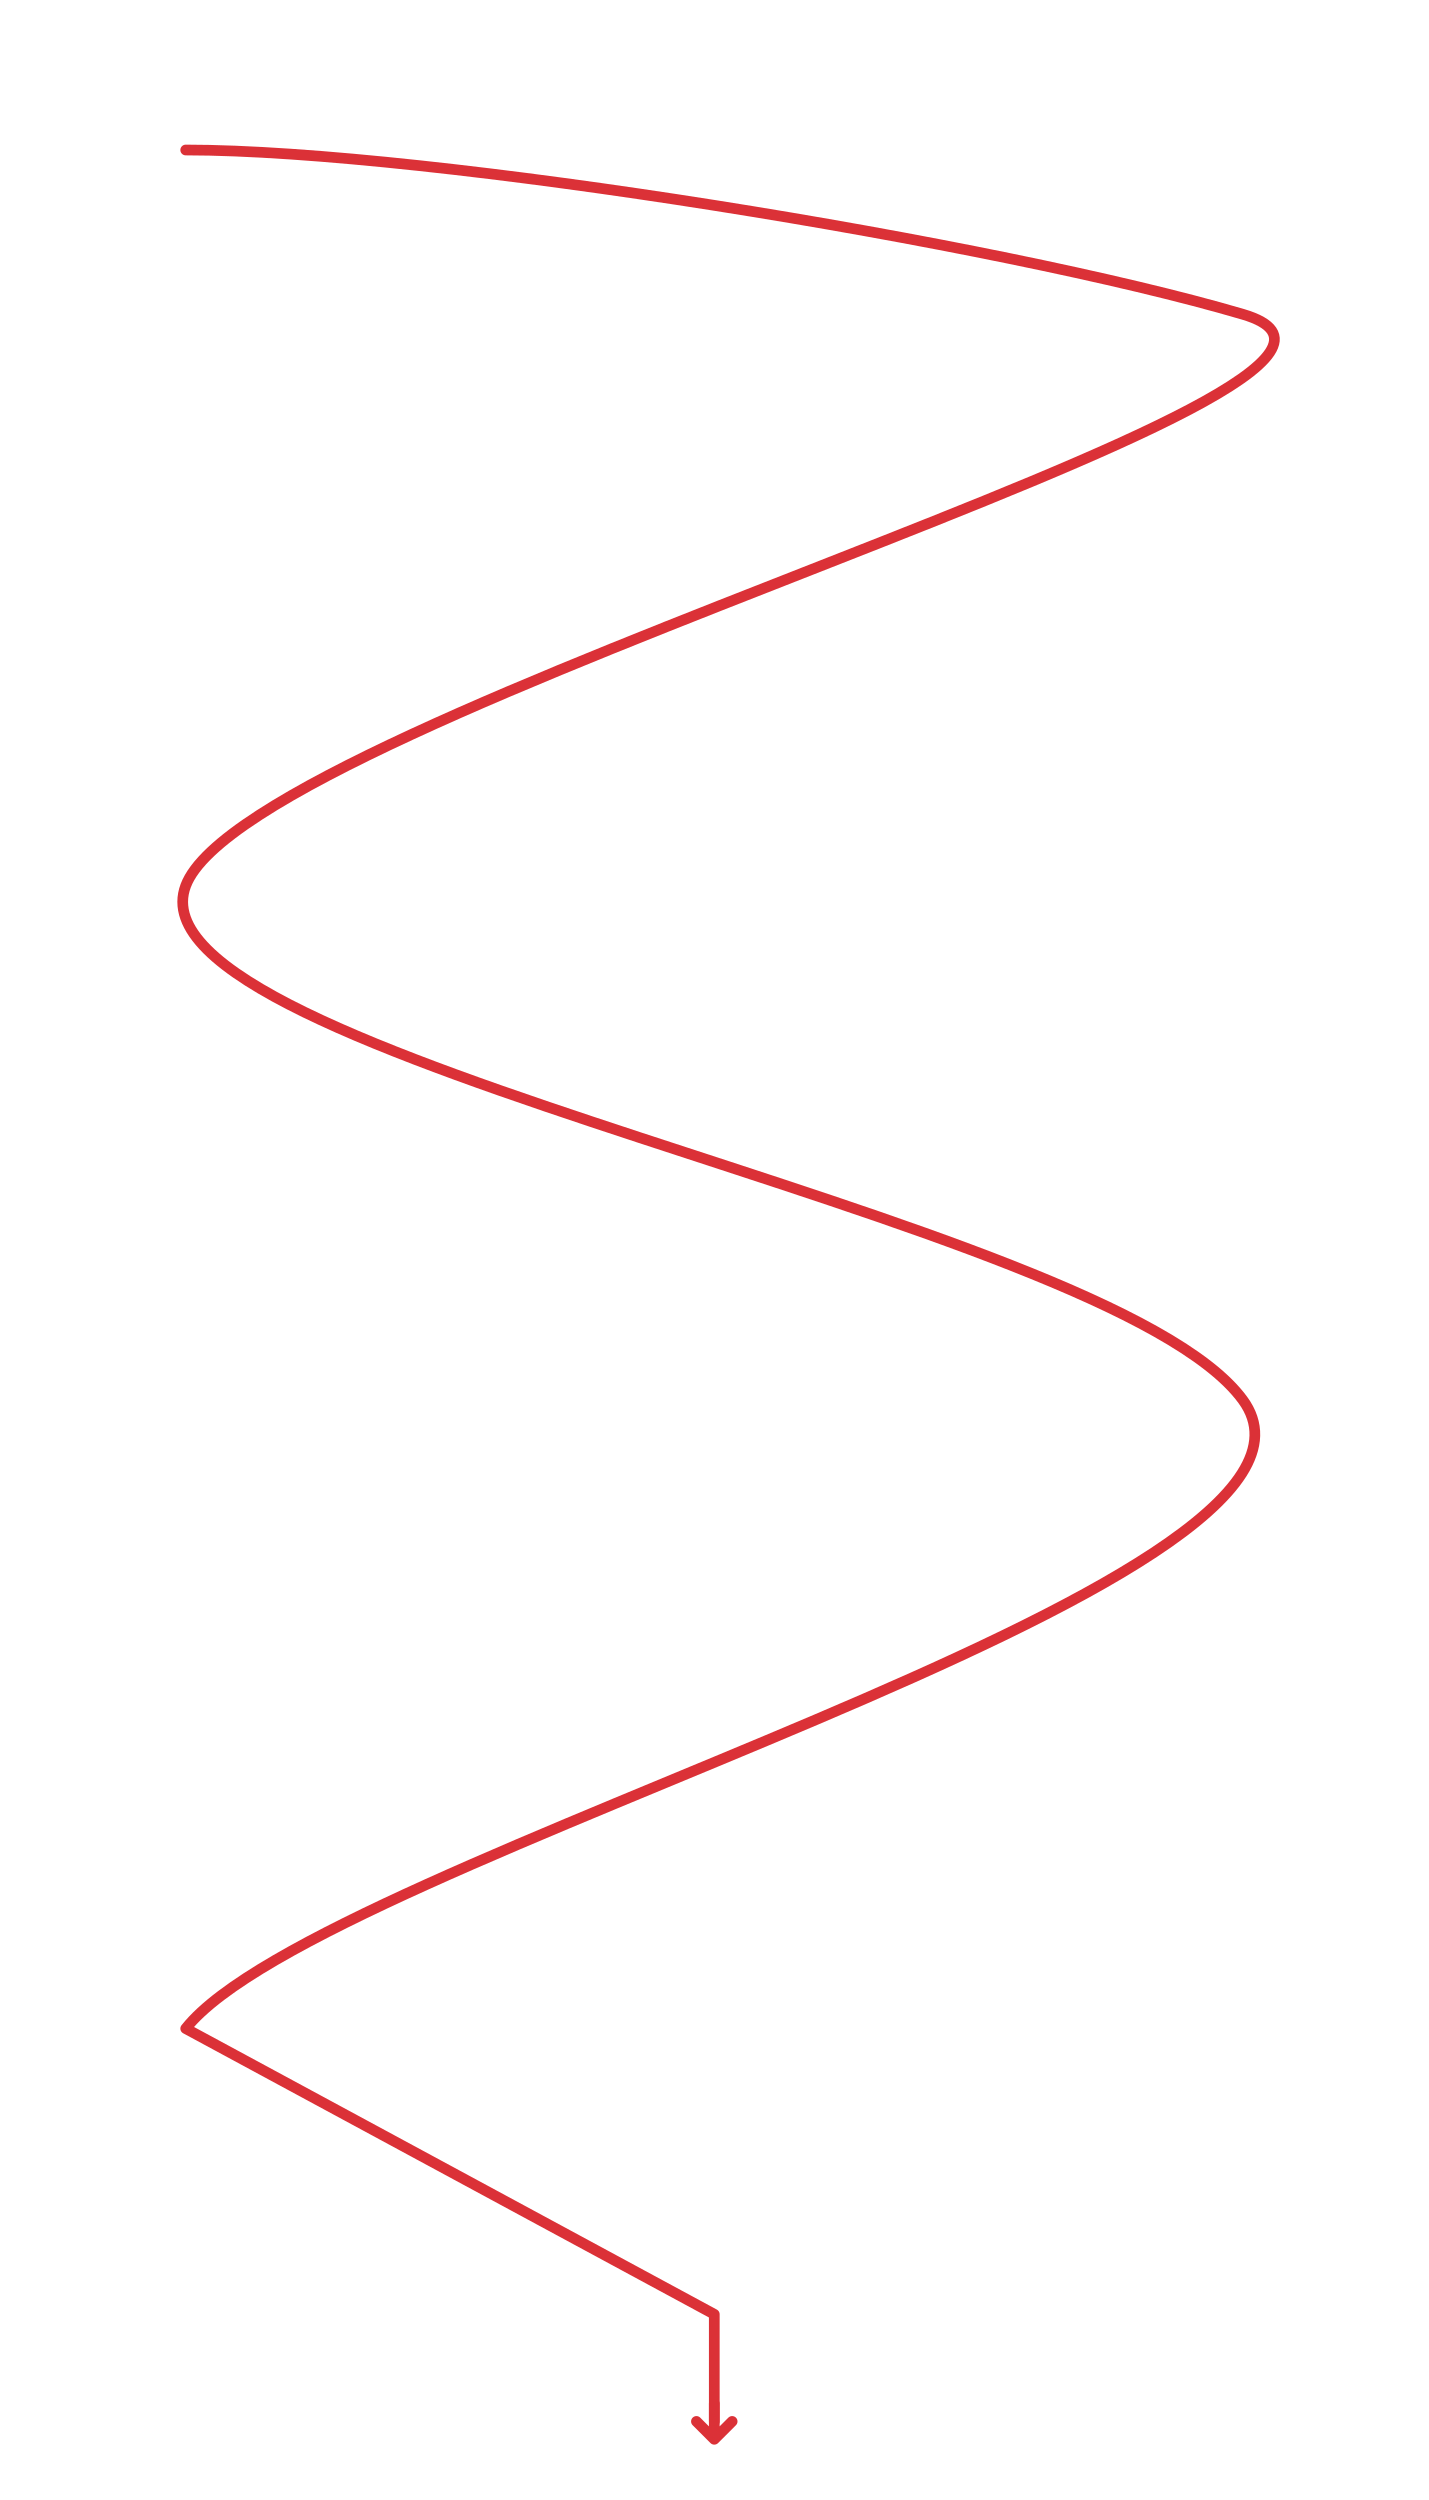
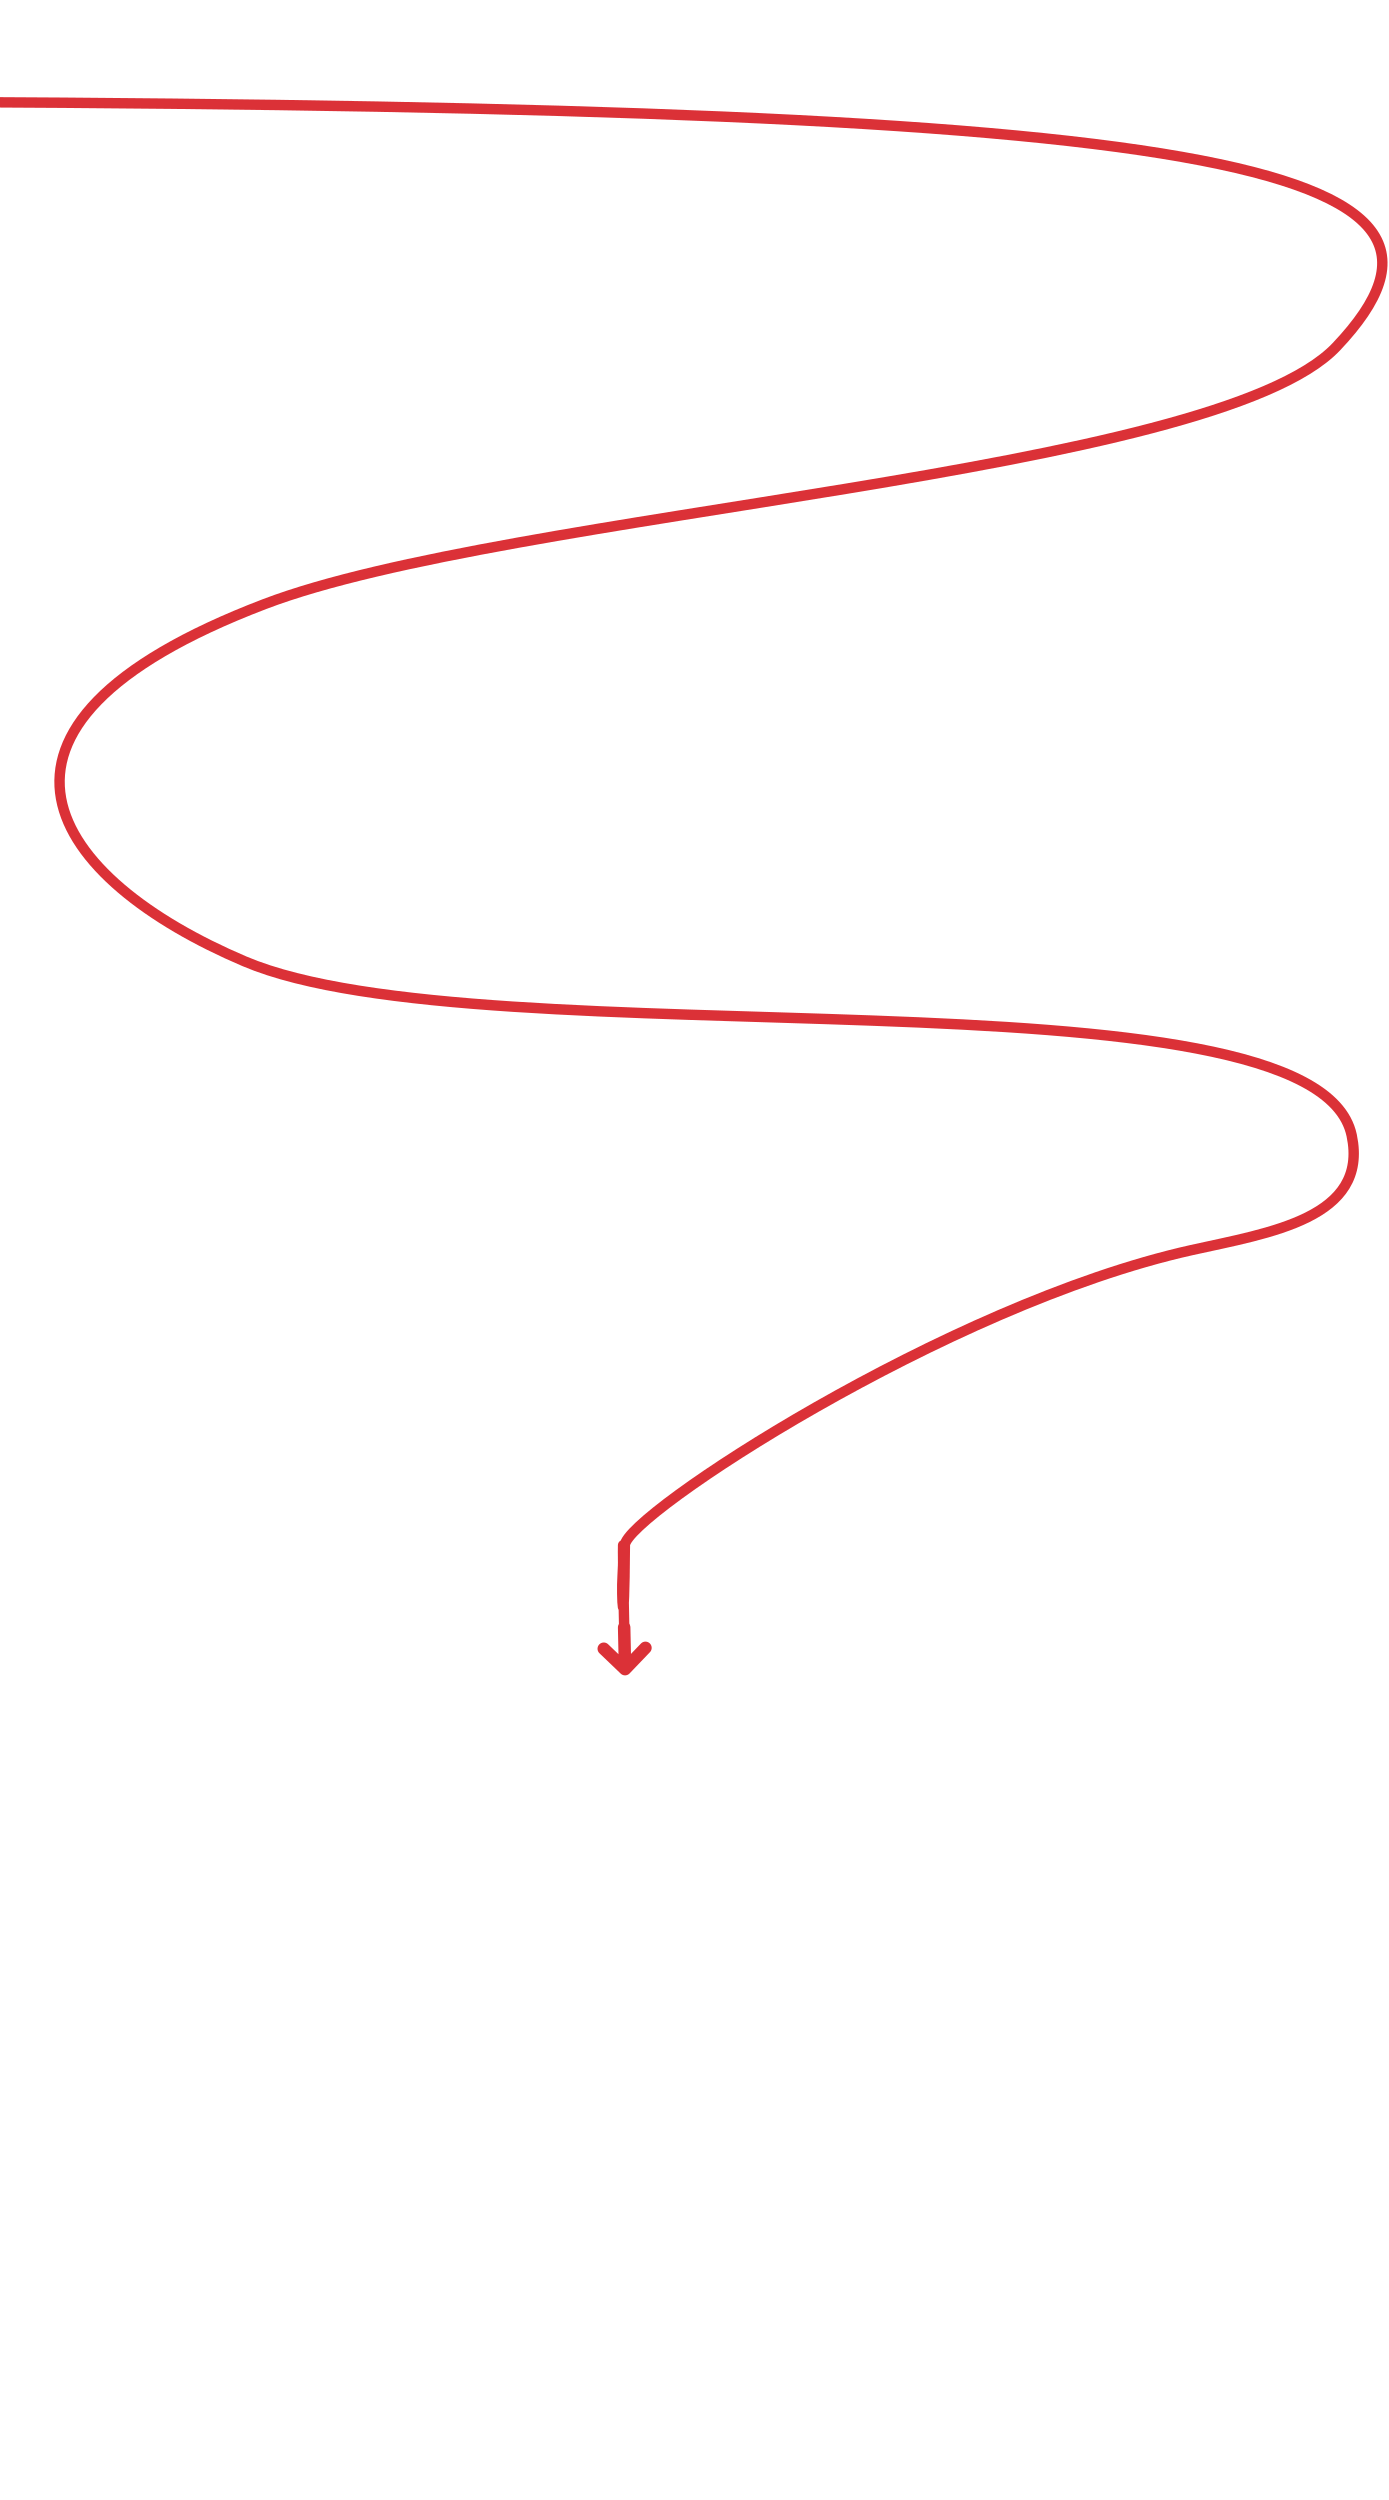
- <svg xmlns="http://www.w3.org/2000/svg" viewBox="0 0 400 700" preserveAspectRatio="none">
+ <svg xmlns="http://www.w3.org/2000/svg" viewBox="0 0 400 720" preserveAspectRatio="none">
  <defs>
-     <marker id="MobilePathArrow" refX="0" refY="0" orient="auto" markerWidth="5" markerHeight="5" viewBox="-3 -3 6 6">
+     <marker id="MobilePathArrow" refX="0" refY="0" orient="auto" markerWidth="6" markerHeight="6" viewBox="-3 -3 6 6">
      <path d="M -2 0 L 2 0 M 0 -2 L 2 0 L 0 2" fill="none" stroke="#d81f26" stroke-width="1.2" stroke-linecap="round" stroke-linejoin="round" />
    </marker>
  </defs>
-   <path fill="none" stroke="#d81f26" stroke-width="3" vector-effect="non-scaling-stroke" stroke-linecap="round" stroke-linejoin="round" opacity="0.92" d="M 52 42        C 120 42, 280 68, 348 88        S 70 200, 52 248        S 310 340, 348 392        S 90 520, 52 568        L 200 648        L 200 678" marker-end="url(#MobilePathArrow)" />
+   <path fill="none" stroke="#d81f26" stroke-width="3" vector-effect="non-scaling-stroke" stroke-linecap="round" stroke-linejoin="round" opacity="0.92" d="M -15.22,29.387 C 348.825,31.079 435.545,46.321 384.867,99.859 349.8,136.904 146.399,147.179 76.203,173.974 c -93.338,35.629 -61.054,79.384 -5.772,102.894 68.688,29.212 308.203,-0.375 318.854,50.119 5.035,23.873 -23.728,28.064 -46.061,33.03 -70.602,15.699 -163.197,76.49 -163.26,85.001 -0.221,29.969 -1.052,14.306 -0.661,8.923 0.553,-7.61 -0.354,-22.987 0.582,20.77" marker-end="url(#MobilePathArrow)" />
</svg>
